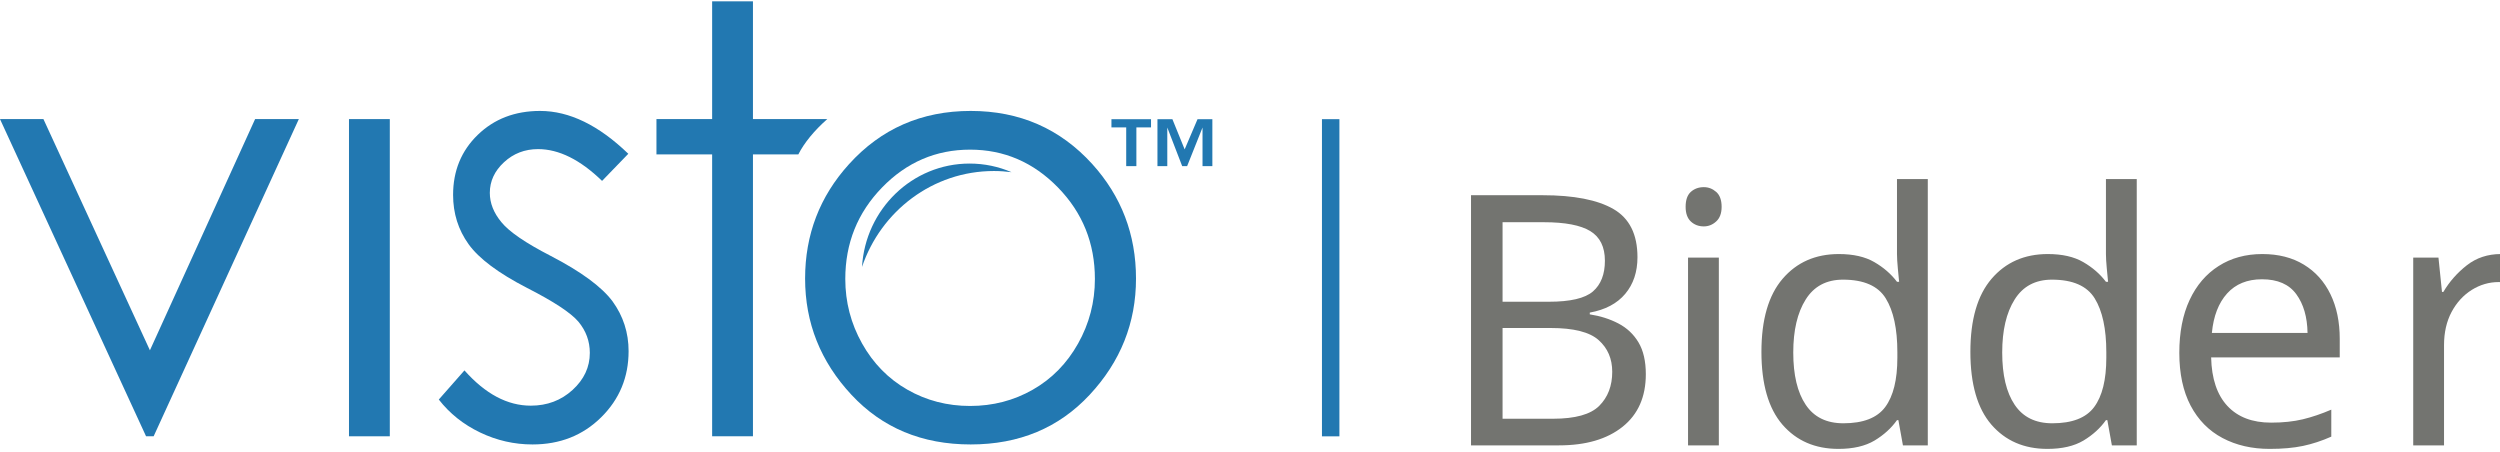
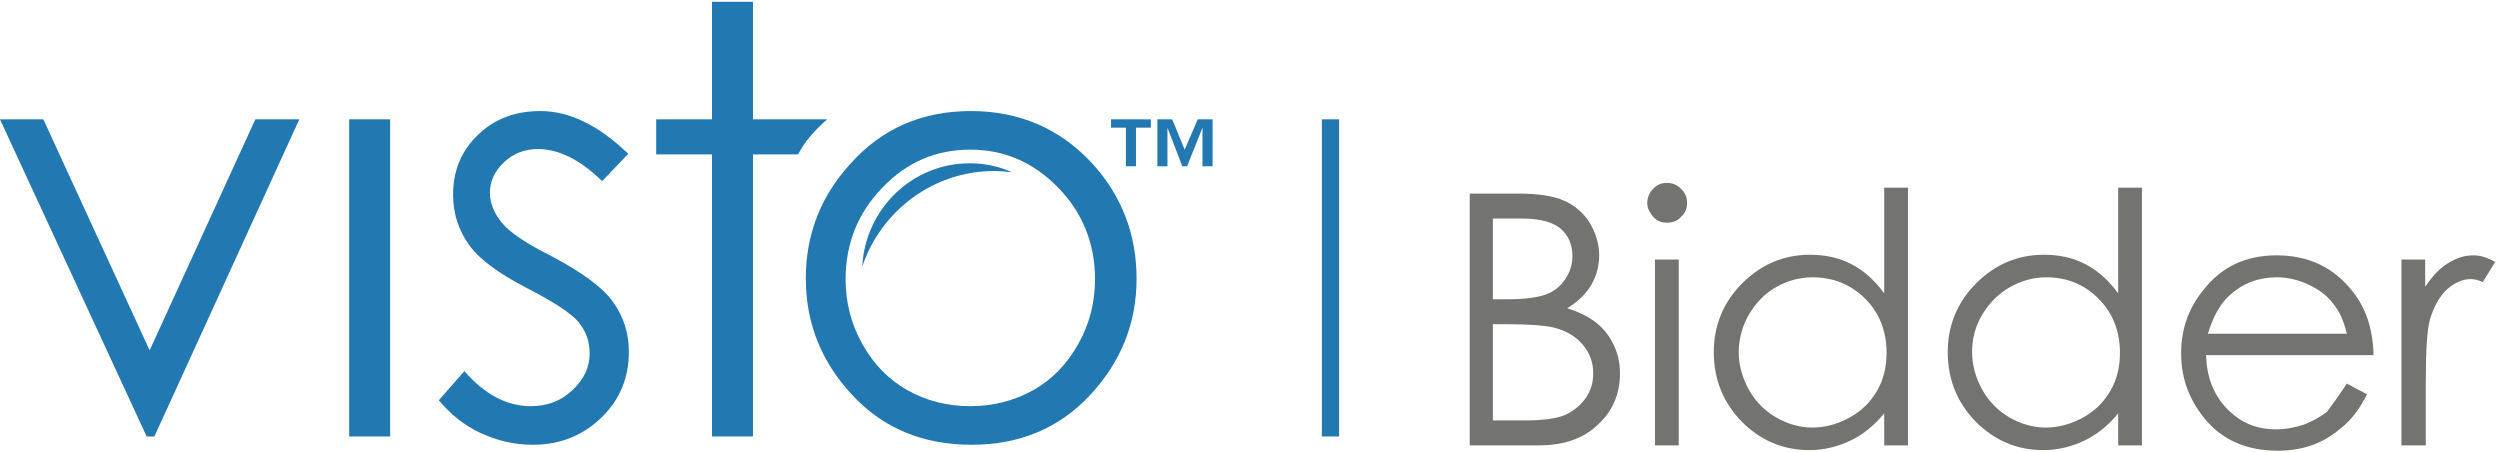
- <svg xmlns="http://www.w3.org/2000/svg" width="421px" height="76px" viewBox="0 0 421 76" version="1.1">
-   <defs />
-   <g id="Page-1" stroke="none" stroke-width="1" fill="none" fill-rule="evenodd">
-     <g id="visto-new" transform="translate(0, -354)">
-       <g id="Fill-22-+-Fill-23-+-Group-+-Bidder" transform="translate(0, 354)">
-         <g id="Fill-22-+-Fill-23-+-Group" fill="#2278B1">
-           <path d="M167.37,28.799 C168.376,28.799 169.366,28.871 170.34,28.996 C168.169,28.06 165.784,27.544 163.28,27.544 C153.624,27.544 145.731,35.239 145.162,44.949 C148.342,35.552 157.08,28.799 167.37,28.799" id="Fill-22" />
-           <path d="M204.162,20.07 L204.162,27.979 L202.505,27.979 L202.505,21.472 L199.911,27.979 L199.081,27.979 L196.572,21.472 L196.572,27.979 L194.915,27.979 L194.915,20.07 L197.431,20.07 L199.496,25.154 L201.665,20.07 L204.162,20.07 L204.162,20.07 Z M193.832,20.07 L193.832,21.454 L191.366,21.454 L191.366,27.979 L189.653,27.979 L189.653,21.454 L187.167,21.454 L187.167,20.07 L193.832,20.07 L193.832,20.07 Z" id="Fill-23" />
-           <g id="Group">
-             <path d="M222.617,20.068 L225.557,20.068 L225.557,73.479 L222.617,73.479 L222.617,20.068 Z" id="Fill-1" />
-             <path d="M0,20.056 L7.314,20.056 L25.246,58.992 L42.959,20.056 L50.323,20.056 L25.873,73.471 L24.597,73.471 L0,20.056" id="Fill-17" />
-             <path d="M58.769,20.055 L65.643,20.055 L65.643,73.471 L58.769,73.471 L58.769,20.055 Z" id="Fill-19" />
-             <path d="M105.807,25.897 L101.388,30.463 C97.711,26.898 94.118,25.111 90.608,25.111 C88.377,25.111 86.462,25.849 84.873,27.322 C83.283,28.794 82.486,30.514 82.486,32.478 C82.486,34.212 83.143,35.865 84.454,37.436 C85.764,39.041 88.52,40.922 92.719,43.083 C97.837,45.733 101.312,48.285 103.149,50.74 C104.952,53.226 105.855,56.025 105.855,59.134 C105.855,63.522 104.315,67.237 101.233,70.278 C98.151,73.324 94.299,74.845 89.677,74.845 C86.596,74.845 83.655,74.175 80.853,72.831 C78.049,71.49 75.73,69.641 73.894,67.284 L78.214,62.375 C81.726,66.335 85.447,68.314 89.385,68.314 C92.141,68.314 94.486,67.433 96.422,65.665 C98.356,63.897 99.326,61.819 99.326,59.429 C99.326,57.465 98.686,55.714 97.406,54.174 C96.127,52.67 93.24,50.771 88.748,48.481 C83.926,45.995 80.646,43.54 78.908,41.119 C77.17,38.696 76.301,35.931 76.301,32.821 C76.301,28.763 77.685,25.391 80.456,22.706 C83.227,20.024 86.724,18.681 90.954,18.681 C95.873,18.681 100.822,21.087 105.807,25.897" id="Fill-20" />
-             <path d="M163.365,25.2 C157.615,25.2 152.674,27.322 148.543,31.57 C144.414,35.817 142.347,40.955 142.347,46.98 C142.347,50.864 143.289,54.485 145.174,57.844 C147.056,61.203 149.601,63.796 152.806,65.623 C156.012,67.452 159.531,68.364 163.365,68.364 C167.197,68.364 170.715,67.452 173.923,65.623 C177.127,63.796 179.671,61.203 181.554,57.844 C183.437,54.485 184.381,50.864 184.381,46.98 C184.381,40.955 182.307,35.817 178.16,31.57 C174.013,27.322 169.08,25.2 163.365,25.2 M163.466,18.681 C171.695,18.681 178.517,21.66 183.928,27.616 C188.844,33.05 191.303,39.48 191.303,46.911 C191.303,54.371 188.703,60.894 183.508,66.474 C178.313,72.056 171.631,74.845 163.466,74.845 C155.268,74.845 148.572,72.056 143.376,66.474 C138.178,60.894 135.579,54.371 135.579,46.911 C135.579,39.514 138.038,33.098 142.956,27.665 C148.368,21.677 155.203,18.681 163.466,18.681" id="Fill-21" />
-             <path d="M139.31,20.056 L126.797,20.056 L126.797,0.22 L119.924,0.22 L119.924,20.056 L110.547,20.056 L110.547,25.997 L119.924,25.997 L119.924,73.47 L126.797,73.47 L126.797,25.997 L134.441,25.997 C135.436,24.039 137.129,21.98 139.31,20.056" id="Fill-24" />
-           </g>
-         </g>
-         <text id="Bidder" font-family="Century Gothic" font-size="59" font-weight="normal" line-spacing="59" letter-spacing="-1.1" fill="#737470">
-           <tspan x="242" y="75">Bidde</tspan>
-           <tspan x="401.372" y="75">r</tspan>
-         </text>
-       </g>
+ <svg xmlns="http://www.w3.org/2000/svg" version="1.1" id="Layer_1" x="0px" y="0px" viewBox="199 -26 421 76" style="enable-background:new 199 -26 421 76;" xml:space="preserve">
+   <style type="text/css">
+ 	.st0{fill:#2278B1;}
+ 	.st1{enable-background:new    ;}
+ 	.st2{fill:#737470;}
+ </style>
+   <g>
+     <g>
+       <path class="st0" d="M366.4,2.8c1,0,2,0.1,3,0.2c-2.2-1-4.6-1.5-7.1-1.5c-9.7,0-17.6,7.7-18.1,17.4C347.3,9.6,356.1,2.8,366.4,2.8     M403.2-5.9V2h-1.7v-6.5L398.9,2h-0.8l-2.5-6.5V2h-1.7v-7.9h2.5l2.1,5.1l2.2-5.1L403.2-5.9L403.2-5.9z M392.8-5.9v1.4h-2.5V2h-1.7    v-6.5h-2.5v-1.4H392.8L392.8-5.9z M421.6-5.9h2.9v53.4h-2.9V-5.9L421.6-5.9z M199-5.9h7.3L224.2,33L242-5.9h7.4l-24.4,53.4h-1.3    L199-5.9 M257.8-5.9h6.9v53.4h-6.9V-5.9L257.8-5.9z M304.8-0.1l-4.4,4.6c-3.7-3.6-7.3-5.4-10.8-5.4c-2.2,0-4.1,0.7-5.7,2.2    c-1.6,1.5-2.4,3.2-2.4,5.2c0,1.7,0.7,3.4,2,5c1.3,1.6,4.1,3.5,8.3,5.6c5.1,2.7,8.6,5.2,10.4,7.7c1.8,2.5,2.7,5.3,2.7,8.4    c0,4.4-1.5,8.1-4.6,11.1c-3.1,3-6.9,4.6-11.6,4.6c-3.1,0-6-0.7-8.8-2c-2.8-1.3-5.1-3.2-7-5.5l4.3-4.9c3.5,4,7.2,5.9,11.2,5.9    c2.8,0,5.1-0.9,7-2.7c1.9-1.8,2.9-3.8,2.9-6.2c0-2-0.6-3.7-1.9-5.3c-1.3-1.5-4.2-3.4-8.7-5.7c-4.8-2.5-8.1-4.9-9.8-7.4    c-1.7-2.4-2.6-5.2-2.6-8.3c0-4.1,1.4-7.4,4.2-10.1c2.8-2.7,6.3-4,10.5-4C294.9-7.3,299.8-4.9,304.8-0.1" />
+       <path class="st0" d="M362.4-0.8c-5.8,0-10.7,2.1-14.8,6.4c-4.1,4.2-6.2,9.4-6.2,15.4c0,3.9,0.9,7.5,2.8,10.9    c1.9,3.4,4.4,6,7.6,7.8c3.2,1.8,6.7,2.7,10.6,2.7c3.8,0,7.4-0.9,10.6-2.7c3.2-1.8,5.7-4.4,7.6-7.8c1.9-3.4,2.8-7,2.8-10.9    c0-6-2.1-11.2-6.2-15.4C373,1.3,368.1-0.8,362.4-0.8 M362.5-7.3c8.2,0,15.1,3,20.5,8.9c4.9,5.4,7.4,11.9,7.4,19.3    c0,7.5-2.6,14-7.8,19.6c-5.2,5.6-11.9,8.4-20,8.4c-8.2,0-14.9-2.8-20.1-8.4c-5.2-5.6-7.8-12.1-7.8-19.6c0-7.4,2.5-13.8,7.4-19.2    C347.4-4.3,354.2-7.3,362.5-7.3 M338.3-5.9h-12.5v-19.8h-6.9v19.8h-9.4V0h9.4v47.5h6.9V0h7.6C334.4-2,336.1-4,338.3-5.9" />
+     </g>
+     <g class="st1">
+       <path class="st2" d="M446.3,6.6h8.4c3.4,0,5.9,0.4,7.7,1.2c1.8,0.8,3.2,2,4.3,3.7c1,1.7,1.6,3.5,1.6,5.5c0,1.9-0.5,3.6-1.4,5.1    c-0.9,1.5-2.3,2.8-4,3.8c2.2,0.7,3.9,1.6,5.1,2.6c1.2,1,2.1,2.2,2.8,3.7s1,3,1,4.7c0,3.4-1.2,6.3-3.7,8.6c-2.5,2.4-5.8,3.5-10,3.5    h-11.6V6.6z M450.4,10.8v13.6h2.4c2.9,0,5.1-0.3,6.5-0.8c1.4-0.5,2.5-1.4,3.3-2.6c0.8-1.2,1.2-2.5,1.2-3.9c0-1.9-0.7-3.5-2-4.6    s-3.5-1.7-6.5-1.7H450.4z M450.4,28.6v16.2h5.3c3.1,0,5.4-0.3,6.8-0.9c1.4-0.6,2.6-1.6,3.5-2.8c0.9-1.3,1.3-2.7,1.3-4.2    c0-1.9-0.6-3.5-1.8-4.9c-1.2-1.4-2.9-2.4-5.1-2.9c-1.4-0.3-4-0.5-7.5-0.5H450.4z" />
+       <path class="st2" d="M479.7,4.8c0.9,0,1.7,0.3,2.4,1c0.7,0.7,1,1.4,1,2.4c0,0.9-0.3,1.7-1,2.3c-0.6,0.7-1.4,1-2.4,1    c-0.9,0-1.7-0.3-2.3-1c-0.6-0.7-1-1.4-1-2.3c0-0.9,0.3-1.7,1-2.4C478,5.1,478.8,4.8,479.7,4.8z M477.7,17.7h4V49h-4V17.7z" />
+       <path class="st2" d="M520.3,5.6V49h-4v-5.4c-1.7,2.1-3.6,3.6-5.7,4.6c-2.1,1-4.4,1.6-6.9,1.6c-4.4,0-8.2-1.6-11.4-4.8    c-3.1-3.2-4.7-7.1-4.7-11.7c0-4.5,1.6-8.4,4.8-11.6c3.2-3.2,7-4.8,11.4-4.8c2.6,0,4.9,0.5,7,1.6c2.1,1.1,3.9,2.7,5.5,4.9V5.6    H520.3z M504.2,20.7c-2.2,0-4.3,0.6-6.2,1.7s-3.4,2.7-4.5,4.6s-1.7,4.1-1.7,6.3c0,2.2,0.6,4.3,1.7,6.3c1.1,2,2.7,3.6,4.6,4.7    c1.9,1.1,4,1.7,6.1,1.7c2.2,0,4.3-0.6,6.3-1.7c2-1.1,3.5-2.6,4.6-4.5c1.1-1.9,1.6-4,1.6-6.4c0-3.6-1.2-6.7-3.6-9.1    S507.7,20.7,504.2,20.7z" />
+       <path class="st2" d="M559.7,5.6V49h-4v-5.4c-1.7,2.1-3.6,3.6-5.7,4.6c-2.1,1-4.4,1.6-6.9,1.6c-4.4,0-8.2-1.6-11.4-4.8    c-3.1-3.2-4.7-7.1-4.7-11.7c0-4.5,1.6-8.4,4.8-11.6c3.2-3.2,7-4.8,11.4-4.8c2.6,0,4.9,0.5,7,1.6c2.1,1.1,3.9,2.7,5.5,4.9V5.6    H559.7z M543.6,20.7c-2.2,0-4.3,0.6-6.2,1.7S534,25,532.8,27s-1.7,4.1-1.7,6.3c0,2.2,0.6,4.3,1.7,6.3c1.1,2,2.7,3.6,4.6,4.7    c1.9,1.1,4,1.7,6.1,1.7c2.2,0,4.3-0.6,6.3-1.7c2-1.1,3.5-2.6,4.6-4.5c1.1-1.9,1.6-4,1.6-6.4c0-3.6-1.2-6.7-3.6-9.1    S547.1,20.7,543.6,20.7z" />
+       <path class="st2" d="M594.2,38.6l3.4,1.8c-1.1,2.2-2.4,4-3.9,5.3c-1.5,1.3-3.1,2.4-4.9,3.1c-1.8,0.7-3.9,1.1-6.2,1.1    c-5.1,0-9.1-1.7-12-5c-2.9-3.4-4.3-7.1-4.3-11.4c0-4,1.2-7.5,3.7-10.6c3.1-4,7.2-5.9,12.4-5.9c5.3,0,9.6,2,12.8,6.1    c2.3,2.9,3.4,6.4,3.5,10.7h-28.2c0.1,3.6,1.2,6.6,3.5,9s5,3.5,8.3,3.5c1.6,0,3.1-0.3,4.7-0.8c1.5-0.6,2.8-1.3,3.9-2.2    C591.8,42.1,592.9,40.6,594.2,38.6z M594.2,30.2c-0.5-2.2-1.3-3.9-2.4-5.2c-1-1.3-2.4-2.3-4.1-3.1c-1.7-0.8-3.5-1.2-5.3-1.2    c-3.1,0-5.7,1-7.9,3c-1.6,1.4-2.8,3.6-3.7,6.5H594.2z" />
+     </g>
+     <g class="st1">
+       <path class="st2" d="M603.3,17.7h4.1v4.6c1.2-1.8,2.5-3.2,3.9-4c1.4-0.9,2.8-1.3,4.3-1.3c1.1,0,2.3,0.4,3.6,1.1l-2.1,3.4    c-0.8-0.4-1.6-0.5-2.1-0.5c-1.3,0-2.6,0.6-3.9,1.7c-1.2,1.1-2.2,2.8-2.9,5.1c-0.5,1.8-0.7,5.4-0.7,10.8V49h-4.1V17.7z" />
    </g>
  </g>
</svg>
